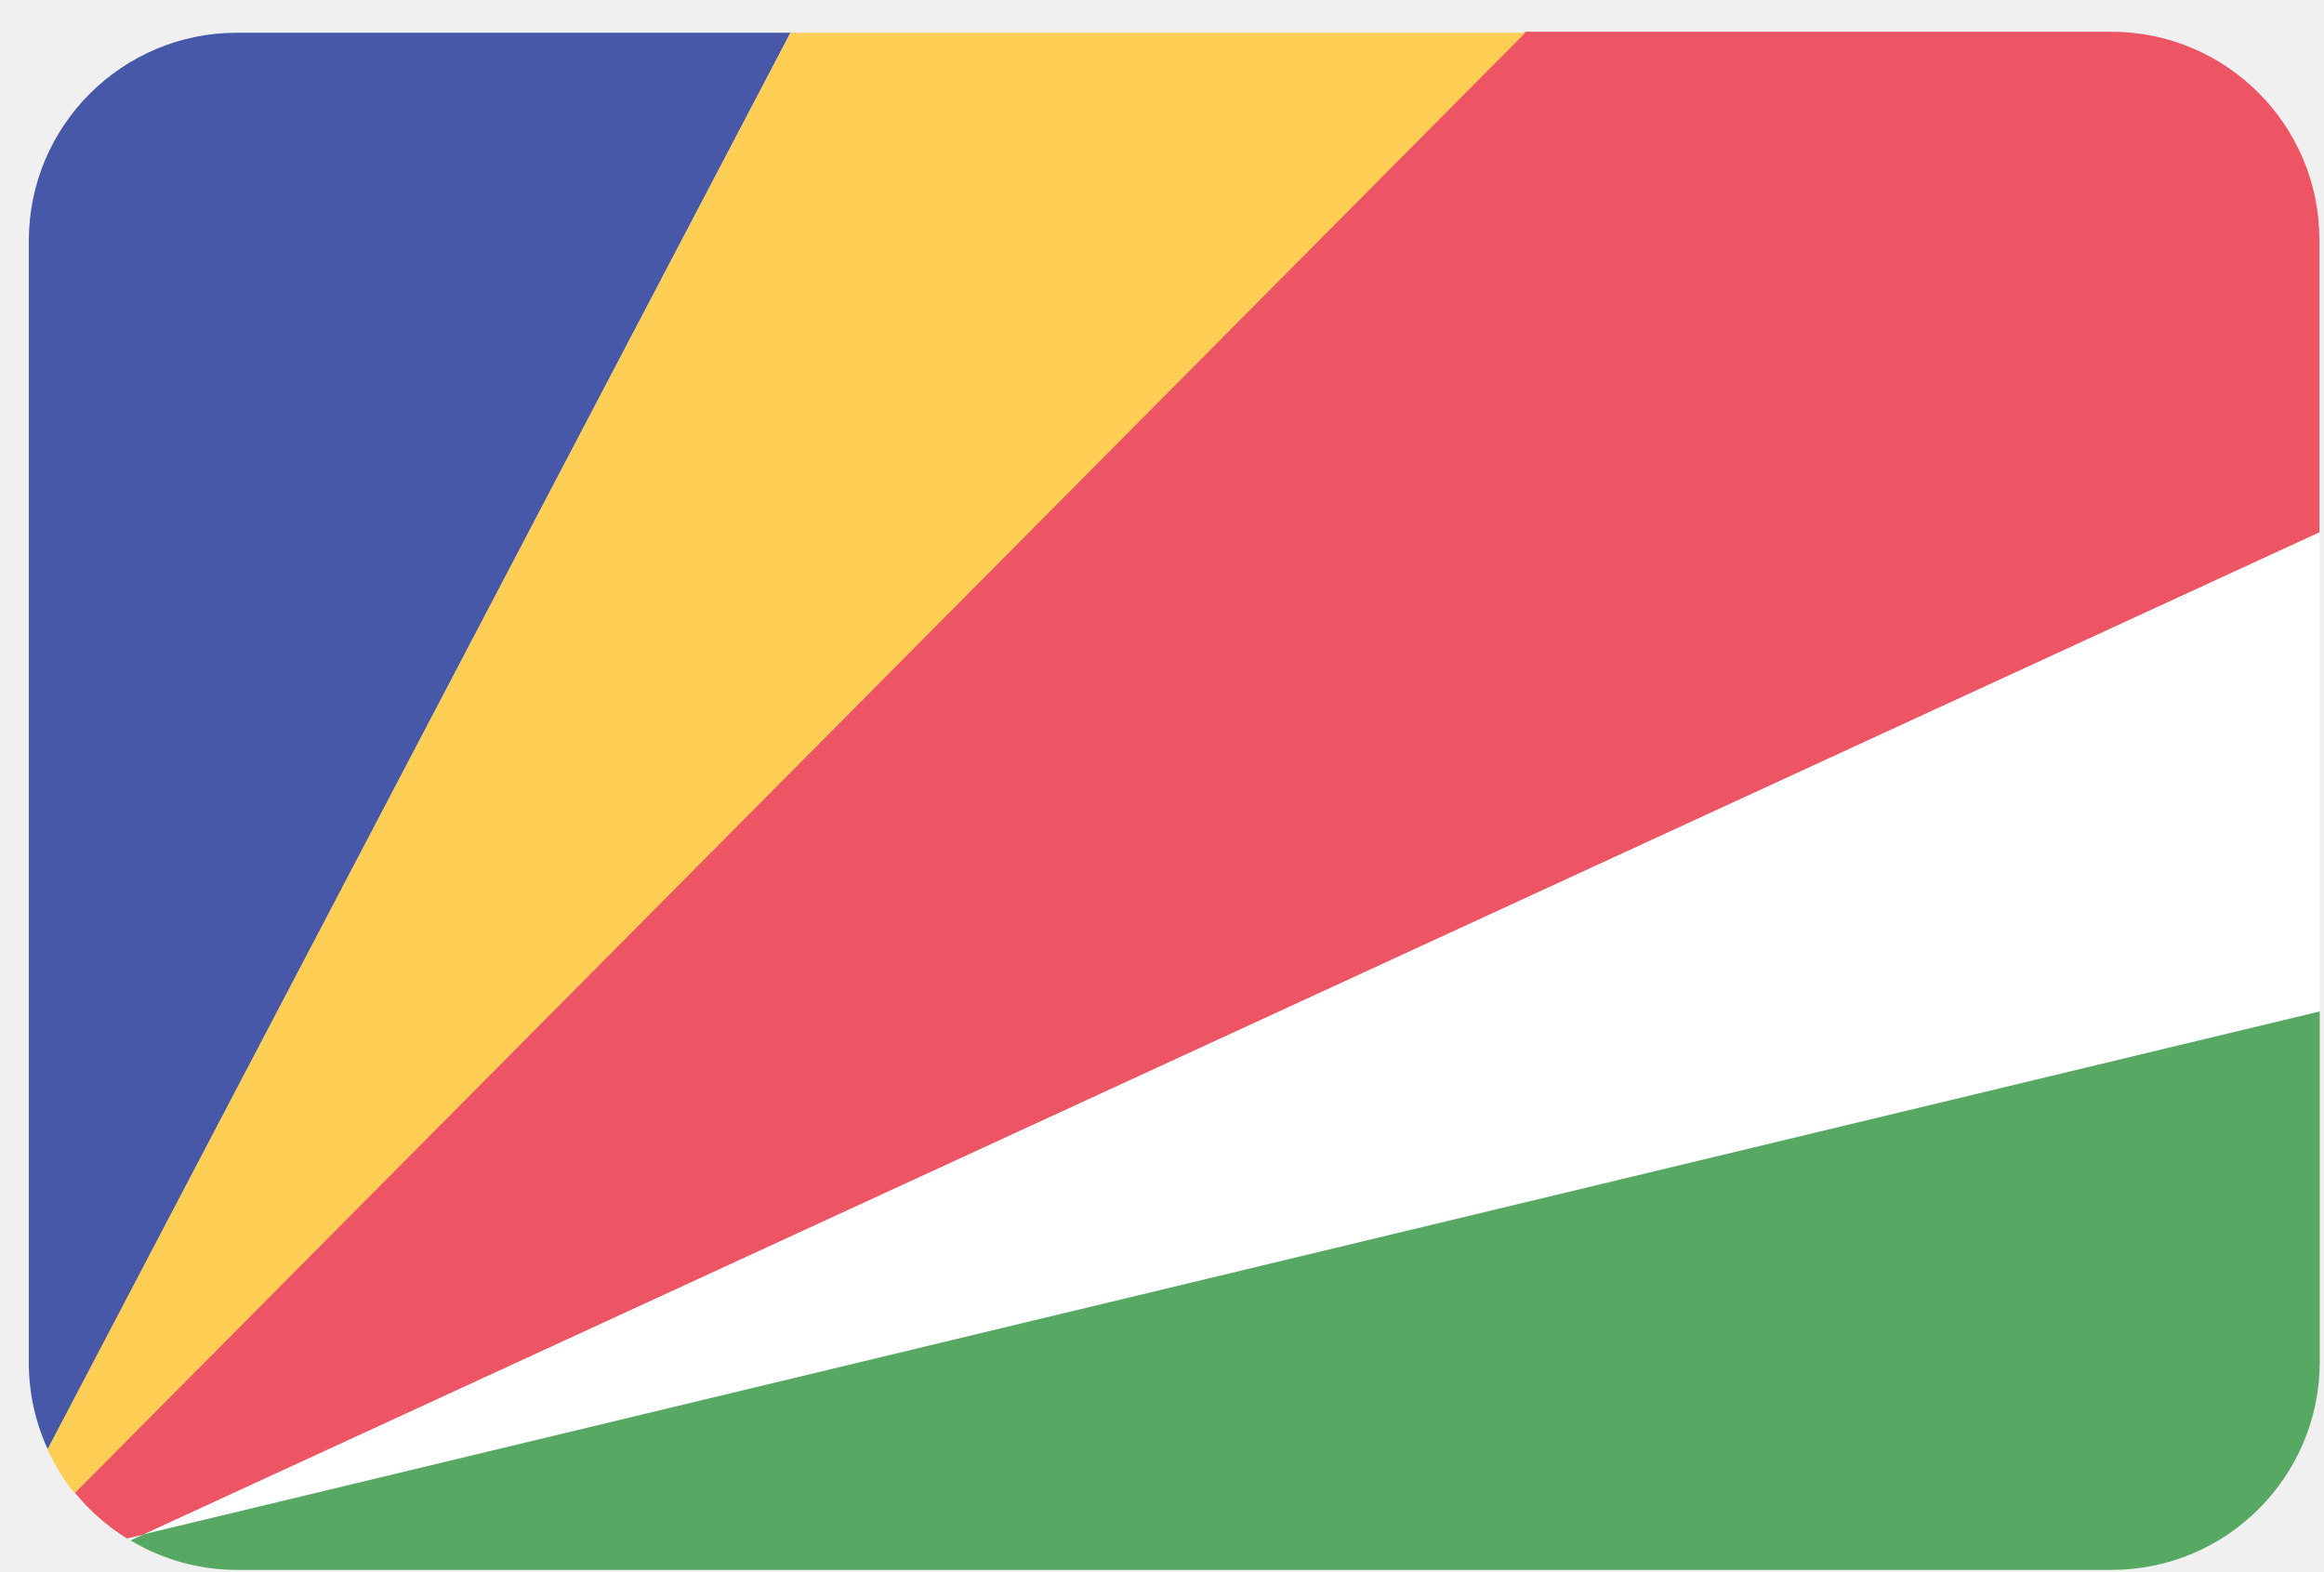
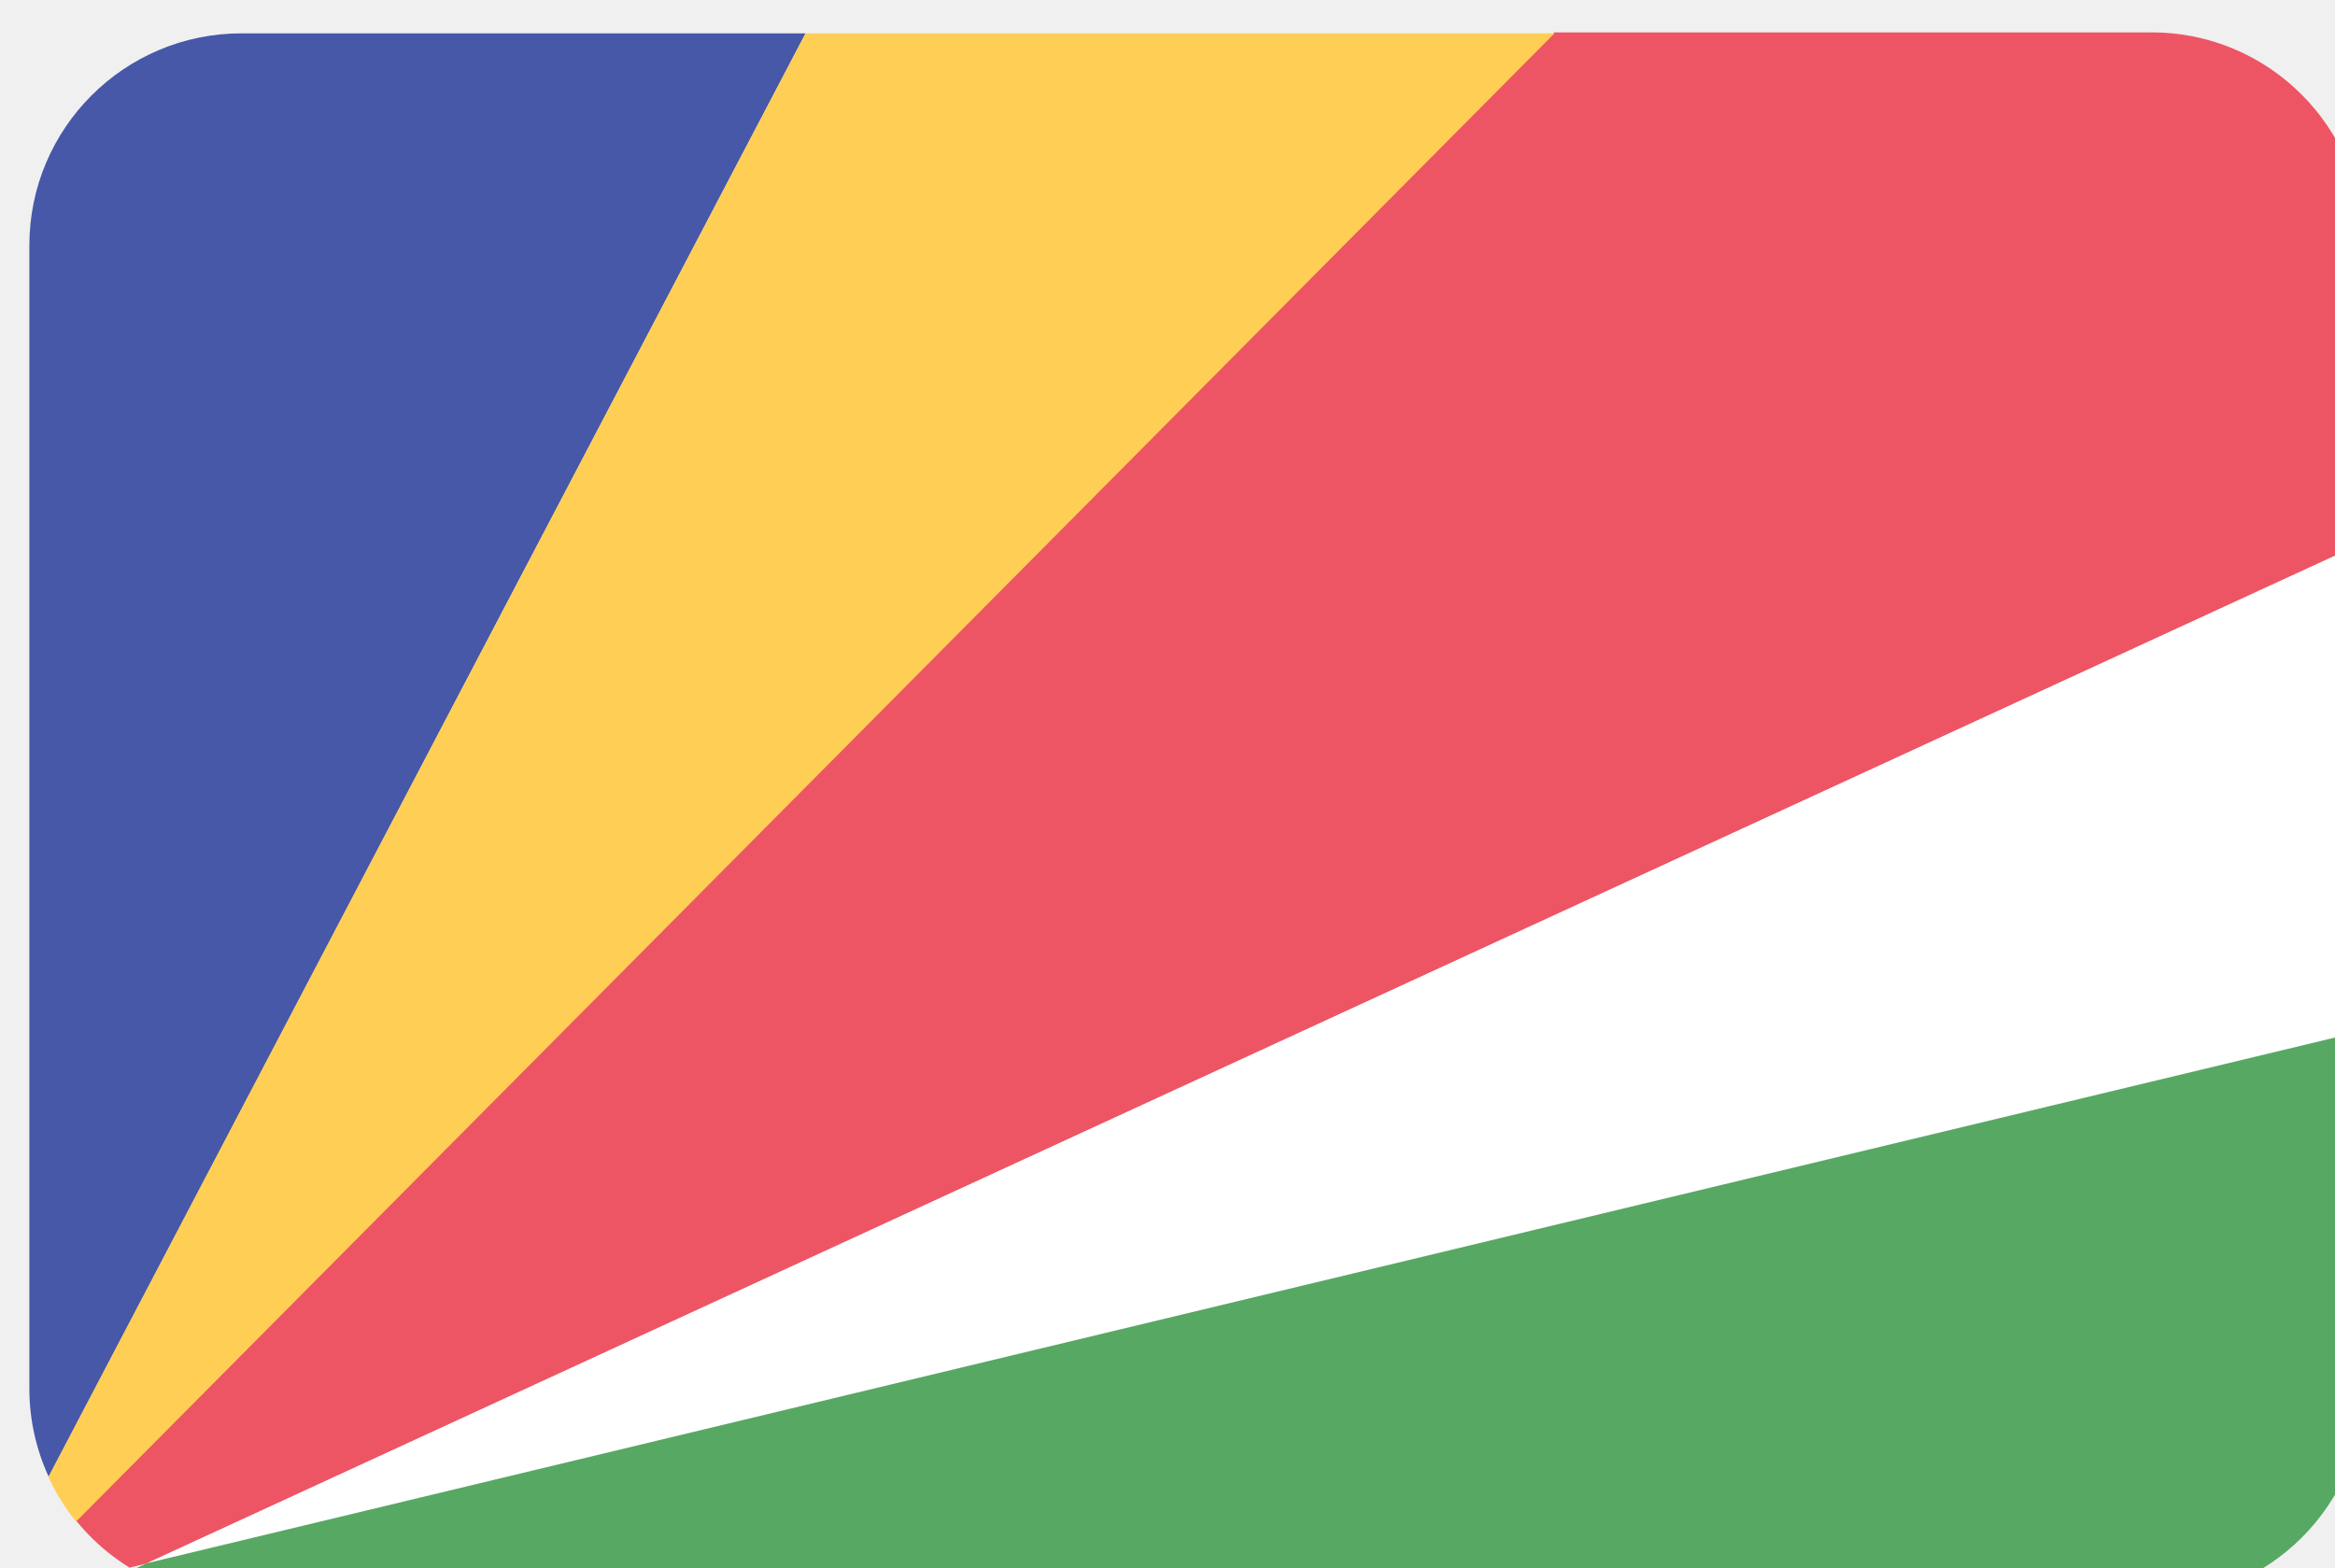
- <svg xmlns="http://www.w3.org/2000/svg" width="71" height="48">
+ <svg xmlns="http://www.w3.org/2000/svg" viewBox="0 0 70 47">
  <g fill="none">
    <path d="M3.88 47l.51-.12 66.47-30.61V7.33A6.36 6.36 0 0064.5.97H46.6L2.28 45.59A6.39 6.39 0 003.88 47z" fill="#ED5565" />
    <path d="M7.24 1A6.36 6.36 0 00.88 7.36v34.27c0 .92.2 1.82.58 2.65L24.15 1H7.24z" fill="#4758A9" />
    <path d="M25.1 1h-.95L1.45 44.28a6.41 6.41 0 00.83 1.34L46.6 1H25.1z" fill="#FFCE54" />
    <path fill="#FFF" d="M70.87 30.89V16.26L4.4 46.87z" />
    <path d="M4.4 46.87l-.41.19a6.32 6.32 0 003.25.9h57.27a6.36 6.36 0 006.36-6.36V30.9L4.4 46.87z" fill="#57A863" />
  </g>
</svg>
